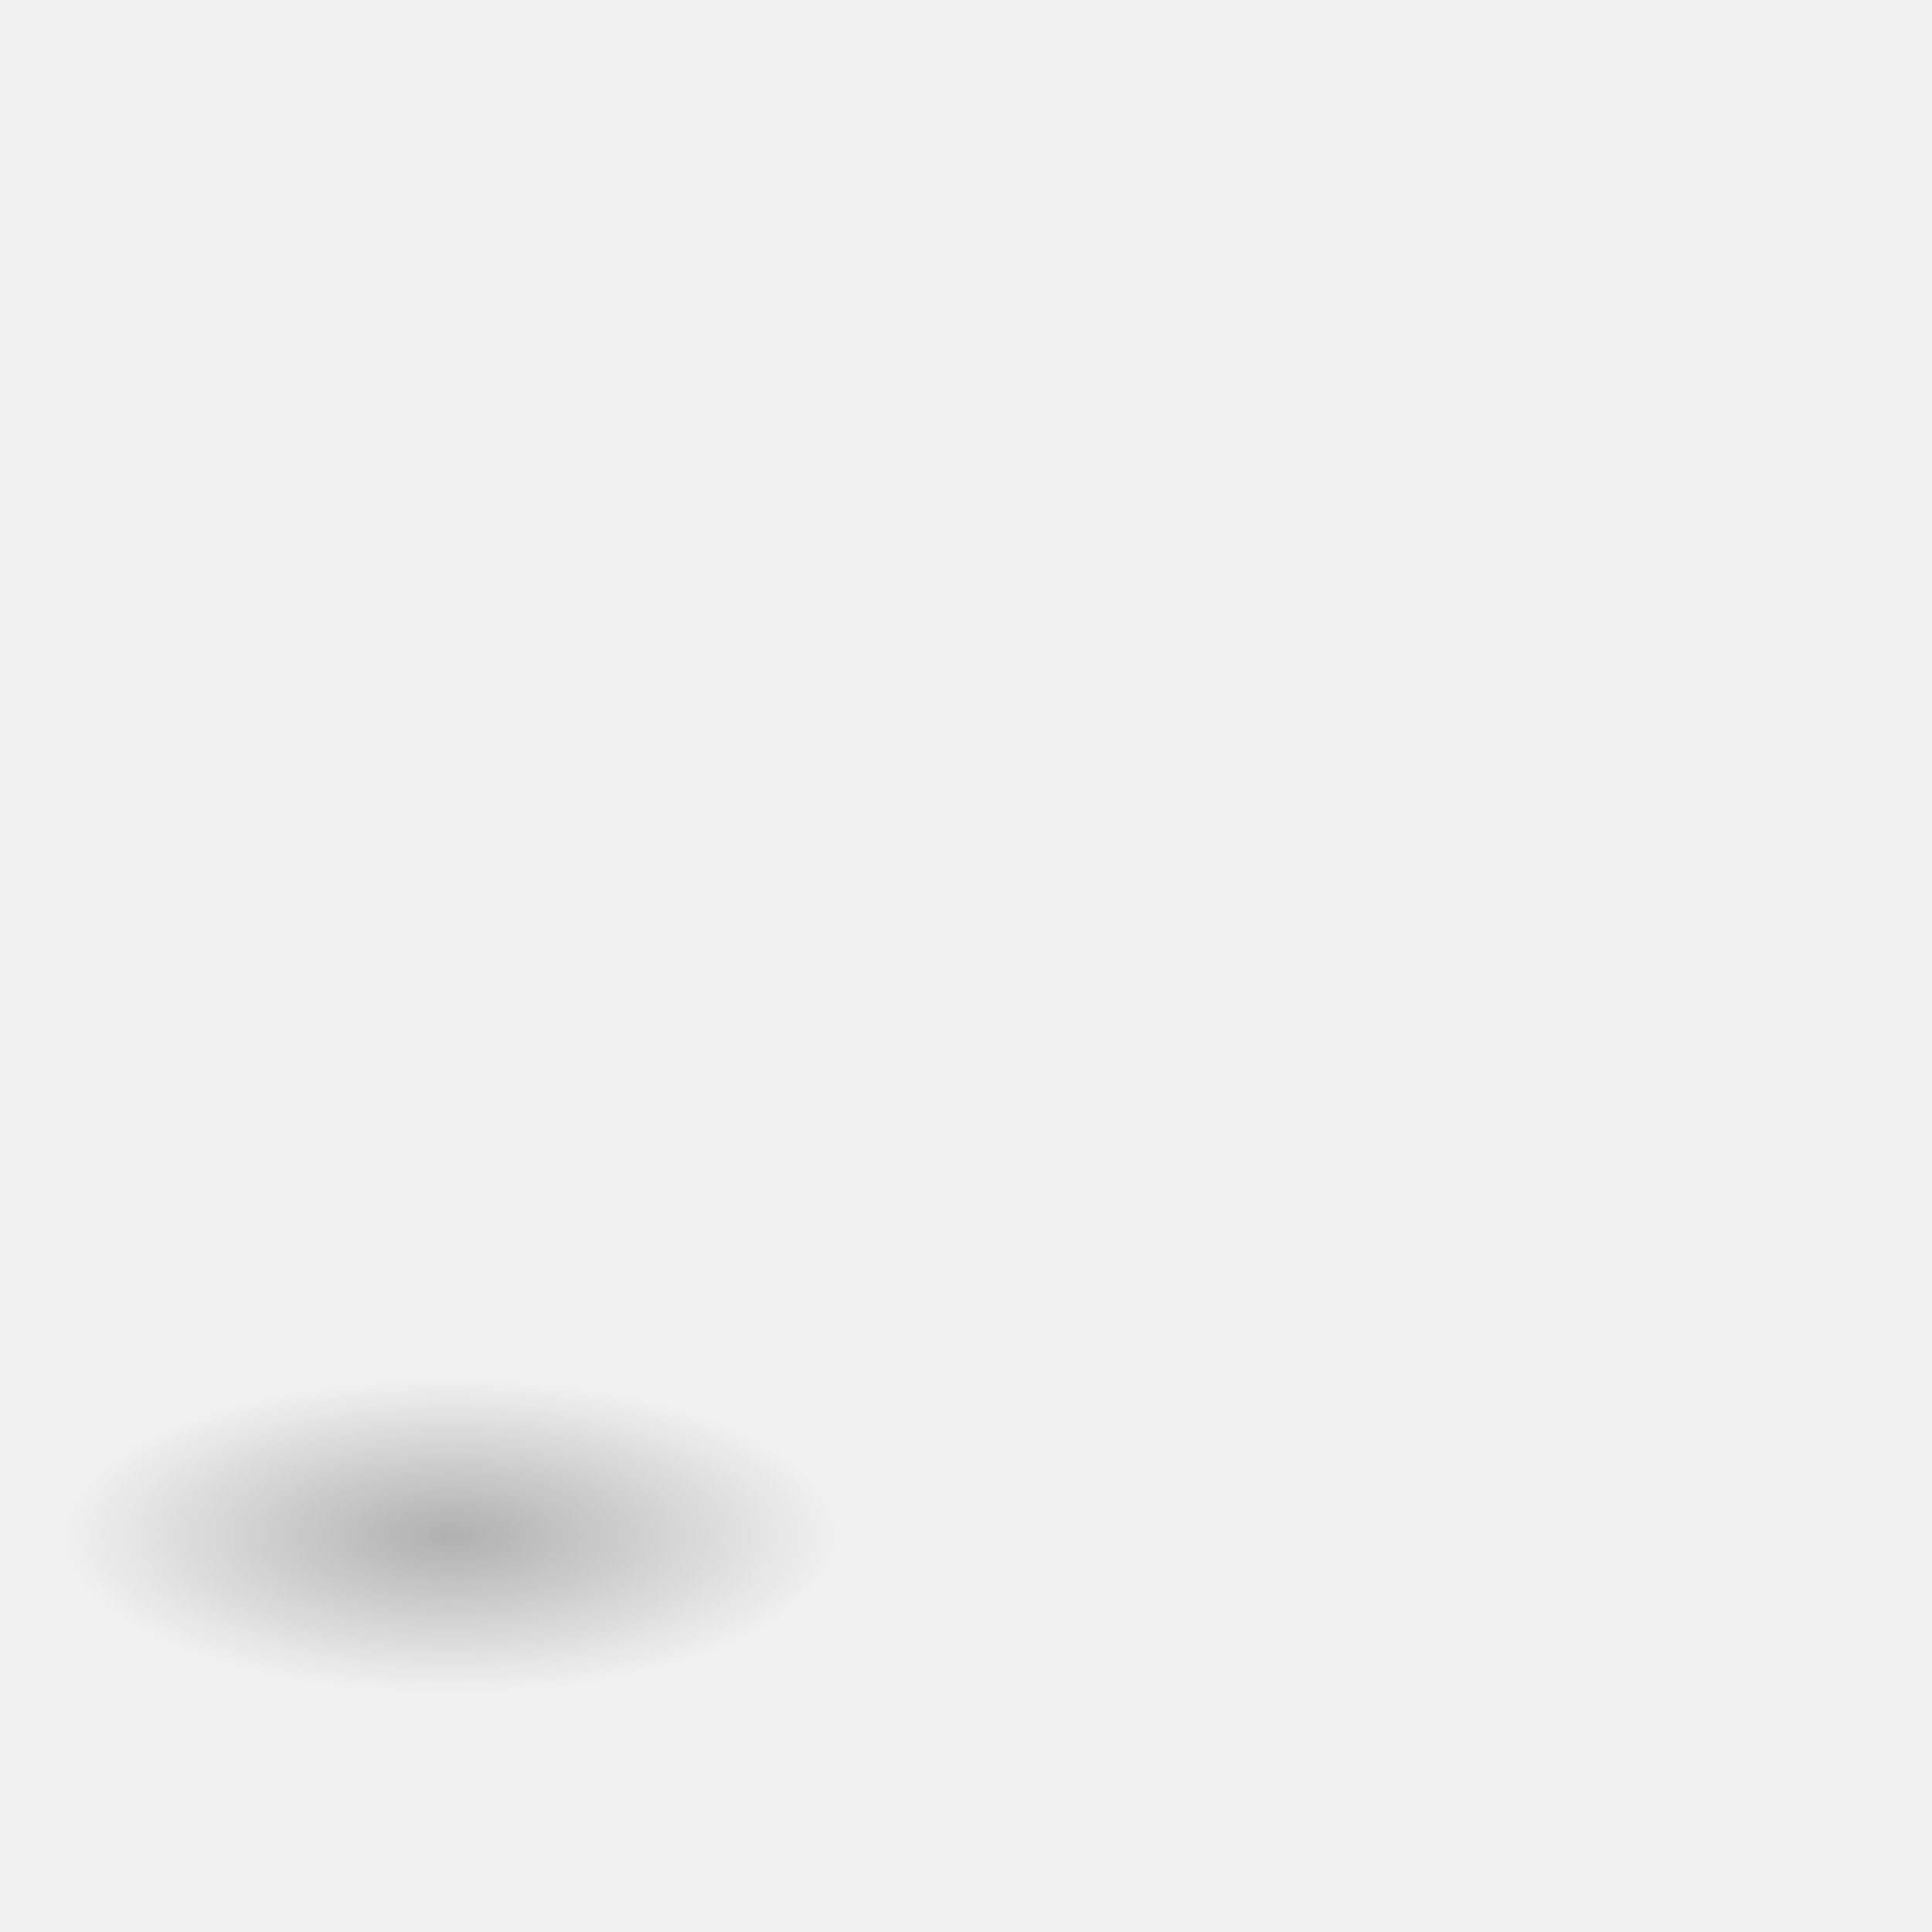
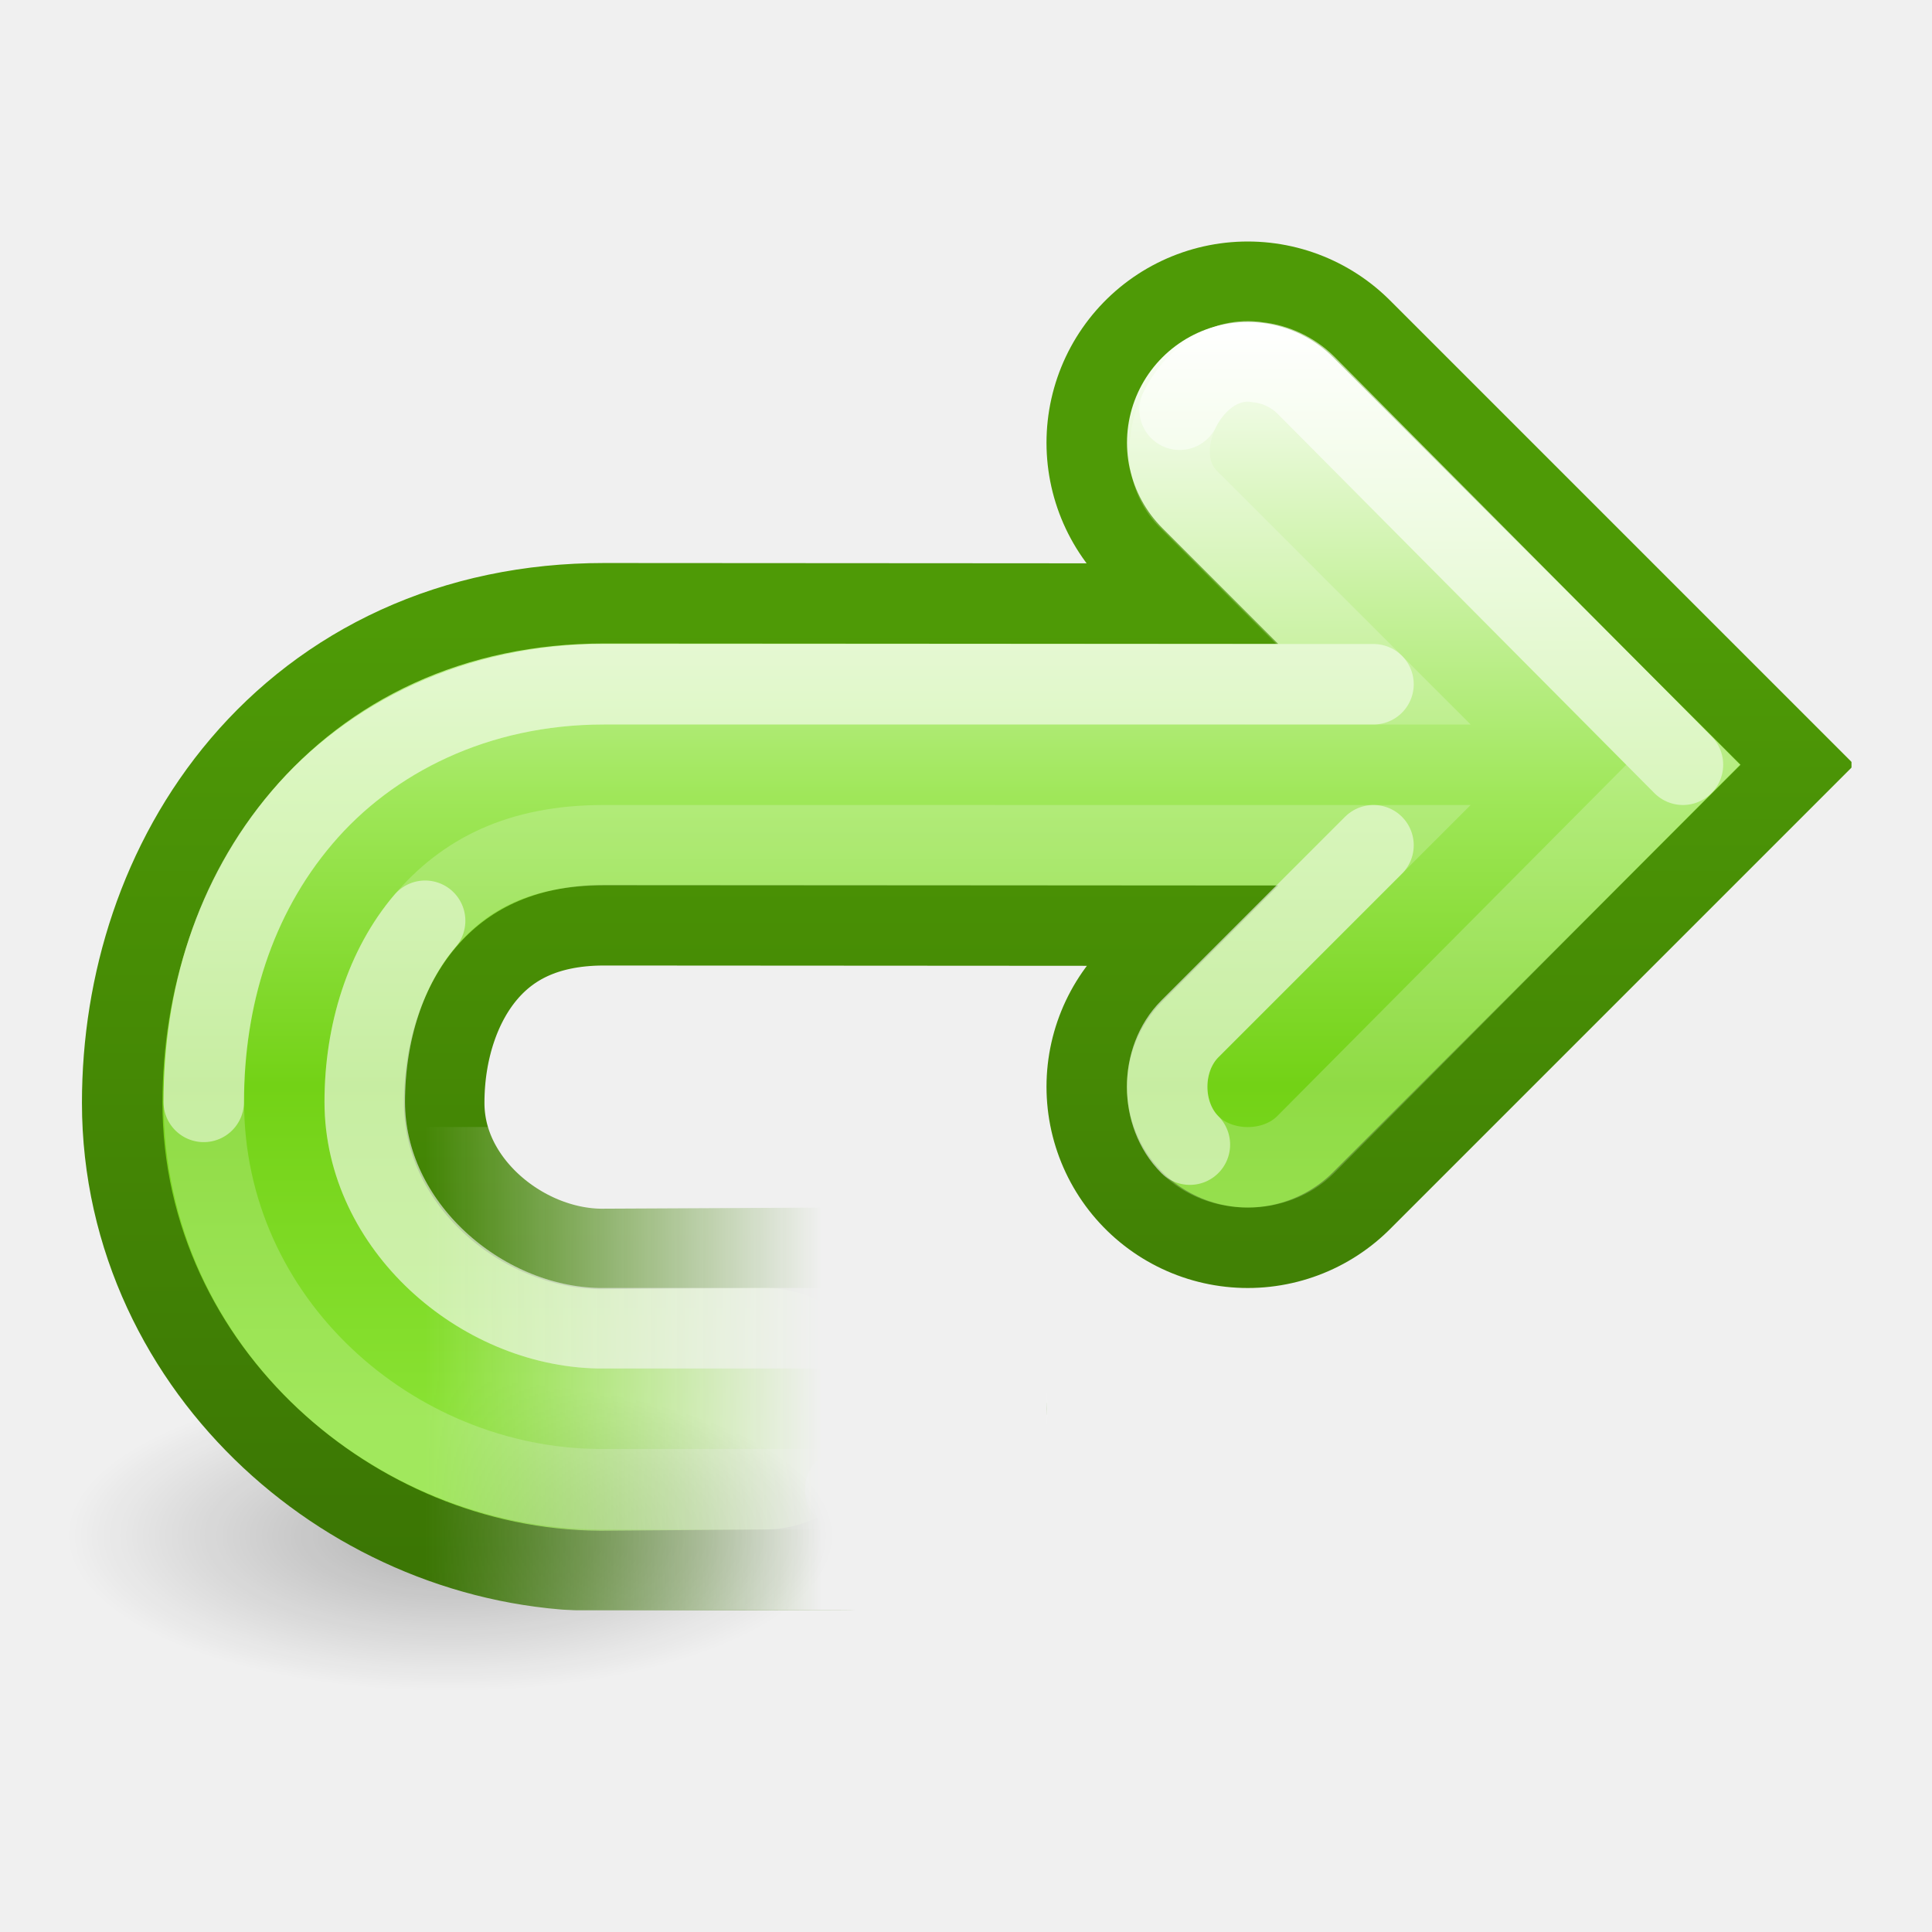
<svg xmlns="http://www.w3.org/2000/svg" xmlns:xlink="http://www.w3.org/1999/xlink" width="24" height="24" viewBox="0 0 24 24" version="1.1" id="svg1">
  <defs id="defs1">
    <radialGradient xlink:href="#linearGradient9760-6-0-9-8-5" id="radialGradient4437" gradientUnits="userSpaceOnUse" cx="319.5" cy="93.5" fx="319.5" fy="93.5" r="1.5" />
    <linearGradient id="linearGradient9760-6-0-9-8-5">
      <stop style="stop-color:#000000;stop-opacity:1;" offset="0" id="stop9762-3-2-5-4-3" />
      <stop style="stop-color:#000000;stop-opacity:0;" offset="1" id="stop9764-4-1-2-1-3" />
    </linearGradient>
-     <mask maskUnits="userSpaceOnUse" id="mask4418">
+     <mask maskUnits="userSpaceOnUse" id="mask4418" x="21" y="216" width="24" height="24">
      <g id="g4420">
        <rect y="218" x="22" height="18" width="24" id="rect4422" style="color:#000000;display:inline;overflow:visible;visibility:visible;fill:#ffffff;fill-opacity:1;fill-rule:nonzero;stroke:none;stroke-width:1;marker:none;enable-background:accumulate" />
        <rect y="230" x="32" height="6" width="8" id="rect4424" style="color:#000000;display:inline;overflow:visible;visibility:visible;fill:url(#linearGradient4426);fill-opacity:1;fill-rule:nonzero;stroke:none;stroke-width:1;marker:none;enable-background:accumulate" />
      </g>
    </mask>
    <linearGradient xlink:href="#linearGradient4384" id="linearGradient4426" gradientUnits="userSpaceOnUse" x1="39.715" y1="233.046" x2="34.785" y2="233.046" />
    <linearGradient id="linearGradient4384">
      <stop style="stop-color:#ffffff;stop-opacity:1;" offset="0" id="stop4386" />
      <stop style="stop-color:#000000;stop-opacity:1" offset="1" id="stop4388" />
    </linearGradient>
    <linearGradient xlink:href="#linearGradient4457" id="linearGradient4439" gradientUnits="userSpaceOnUse" x1="34.491" y1="236.015" x2="34.491" y2="223.756" />
    <linearGradient id="linearGradient4457">
      <stop id="stop4459" offset="0" style="stop-color:#3a7404;stop-opacity:1;" />
      <stop id="stop4461" offset="1" style="stop-color:#4e9a06;stop-opacity:1" />
    </linearGradient>
    <linearGradient xlink:href="#linearGradient4463" id="linearGradient4441" gradientUnits="userSpaceOnUse" x1="34.491" y1="233.705" x2="34.491" y2="220" />
    <linearGradient id="linearGradient4463">
      <stop id="stop4465" offset="0" style="stop-color:#8ae234;stop-opacity:1" />
      <stop style="stop-color:#73d216;stop-opacity:1" offset="0.309" id="stop4467" />
      <stop id="stop4469" offset="0.569" style="stop-color:#9fe759;stop-opacity:1" />
      <stop id="stop4471" offset="1" style="stop-color:#ffffff;stop-opacity:1" />
    </linearGradient>
  </defs>
  <g id="layer1">
    <g id="g4428" transform="matrix(-1,0,0,1,106,-216)" style="display:inline;enable-background:new">
      <g id="g4271" style="display:inline;opacity:0.269;enable-background:new" transform="matrix(0.3463589,0,0,0.3869045,-11.72311,315.5532)">
        <circle transform="matrix(9.166638,0,0,3.333331,-2605.015,-519.6665)" id="path4273" style="color:#000000;display:inline;overflow:visible;visibility:visible;fill:url(#radialGradient4437);fill-opacity:1;fill-rule:nonzero;stroke:none;stroke-width:1;marker:none;enable-background:new" cx="319.5" cy="93.5" r="1.5" />
      </g>
      <g id="g4275" mask="url(#mask4418)" transform="translate(61)">
        <path d="m 26.5,225.5 c 4.333,0 8.363,-0.006 10.997,-0.006 2.634,0 3.985,2.062 3.985,4.206 0,2.144 -1.916,3.8 -3.938,3.815 L 34.5,233.5 m -5,-12 c -1.333,1.333 -2.667,2.667 -4,4 1.333,1.333 2.667,2.667 4,4" style="color:#000000;display:inline;overflow:visible;visibility:visible;fill:none;stroke:url(#linearGradient4439);stroke-width:5;stroke-linecap:round;stroke-linejoin:miter;stroke-miterlimit:4;stroke-dasharray:none;stroke-dashoffset:0;stroke-opacity:1;marker:none;enable-background:new" id="path4277" />
        <path d="m 26.5,225.5 c 4.333,0 8.363,-0.006 10.997,-0.006 2.634,0 3.985,2.062 3.985,4.206 0,2.144 -1.916,3.8 -3.938,3.815 L 35.5,233.5 m -6,-12 c -1.333,1.333 -2.667,2.667 -4,4 1.333,1.333 2.667,2.667 4,4" style="color:#000000;display:inline;overflow:visible;visibility:visible;fill:none;stroke:url(#linearGradient4441);stroke-width:3;stroke-linecap:round;stroke-linejoin:miter;stroke-miterlimit:4;stroke-dasharray:none;stroke-dashoffset:0;stroke-opacity:1;marker:none;enable-background:accumulate" id="path4279" />
        <path id="path4281" d="m 29.375,220.5 c -0.222,0.024 -0.435,0.125 -0.594,0.281 l -4.688,4.719 4.688,4.719 c 0.376,0.376 1.061,0.376 1.438,5e-5 0.376,-0.376 0.376,-1.061 -4.5e-5,-1.438 L 27.938,226.5 c 4.133,-0.001 7.222,0 9.562,0 1.056,0 1.73,0.363 2.219,0.938 0.489,0.574 0.75,1.388 0.75,2.25 0,1.538 -1.435,2.785 -2.906,2.812 -0.01,1.9e-4 -0.021,-8e-5 -0.031,0 H 33.5 c -0.528,-0.007 -1.014,0.472 -1.014,1 0,0.528 0.486,1.007 1.014,1 h 4.031 0.031 c 2.563,-0.02 4.906,-2.073 4.906,-4.812 0,-1.282 -0.373,-2.538 -1.219,-3.531 C 40.405,225.163 39.078,224.5 37.5,224.5 c -2.344,0 -5.431,-0.001 -9.562,0 l 2.281,-2.281 C 30.842,221.638 30.215,220.362 29.375,220.5 Z" style="color:#000000;font-style:normal;font-variant:normal;font-weight:normal;font-stretch:normal;font-size:medium;line-height:normal;font-family:'Bitstream Vera Sans';-inkscape-font-specification:'Bitstream Vera Sans';text-indent:0;text-align:start;text-decoration:none;text-decoration-line:none;letter-spacing:normal;word-spacing:normal;text-transform:none;writing-mode:lr-tb;direction:ltr;text-anchor:start;display:inline;overflow:visible;visibility:visible;opacity:0.2;fill:none;stroke:#ffffff;stroke-width:1;stroke-miterlimit:4;stroke-dasharray:none;marker:none;enable-background:accumulate" />
        <path id="path4283" d="m 30.219,230.219 c 0.376,-0.376 0.376,-1.061 -4.5e-5,-1.438 L 27.938,226.5 m 11.781,0.938 c 0.489,0.574 0.75,1.388 0.75,2.25 0,1.538 -1.435,2.785 -2.906,2.812 -0.01,1.9e-4 -0.021,-8e-5 -0.031,0 H 34.5 c -0.528,-0.007 -1.014,0.472 -1.014,1 0,0.528 0.486,1.007 1.014,1 m 7.969,-4.812 c 0,-1.282 -0.373,-2.538 -1.219,-3.531 C 40.405,225.163 39.078,224.5 37.5,224.5 c -2.344,0 -5.431,-0.001 -9.562,0 m 2.408,-3.41 C 30.162,220.716 29.795,220.431 29.375,220.5 c -0.222,0.024 -0.435,0.125 -0.594,0.281 L 24.094,225.5" style="color:#000000;font-style:normal;font-variant:normal;font-weight:normal;font-stretch:normal;font-size:medium;line-height:normal;font-family:'Bitstream Vera Sans';-inkscape-font-specification:'Bitstream Vera Sans';text-indent:0;text-align:start;text-decoration:none;text-decoration-line:none;letter-spacing:normal;word-spacing:normal;text-transform:none;writing-mode:lr-tb;direction:ltr;text-anchor:start;display:inline;overflow:visible;visibility:visible;opacity:0.5;fill:none;stroke:#ffffff;stroke-width:1;stroke-linecap:round;stroke-miterlimit:4;stroke-dasharray:none;marker:none;enable-background:accumulate" />
      </g>
    </g>
  </g>
</svg>
